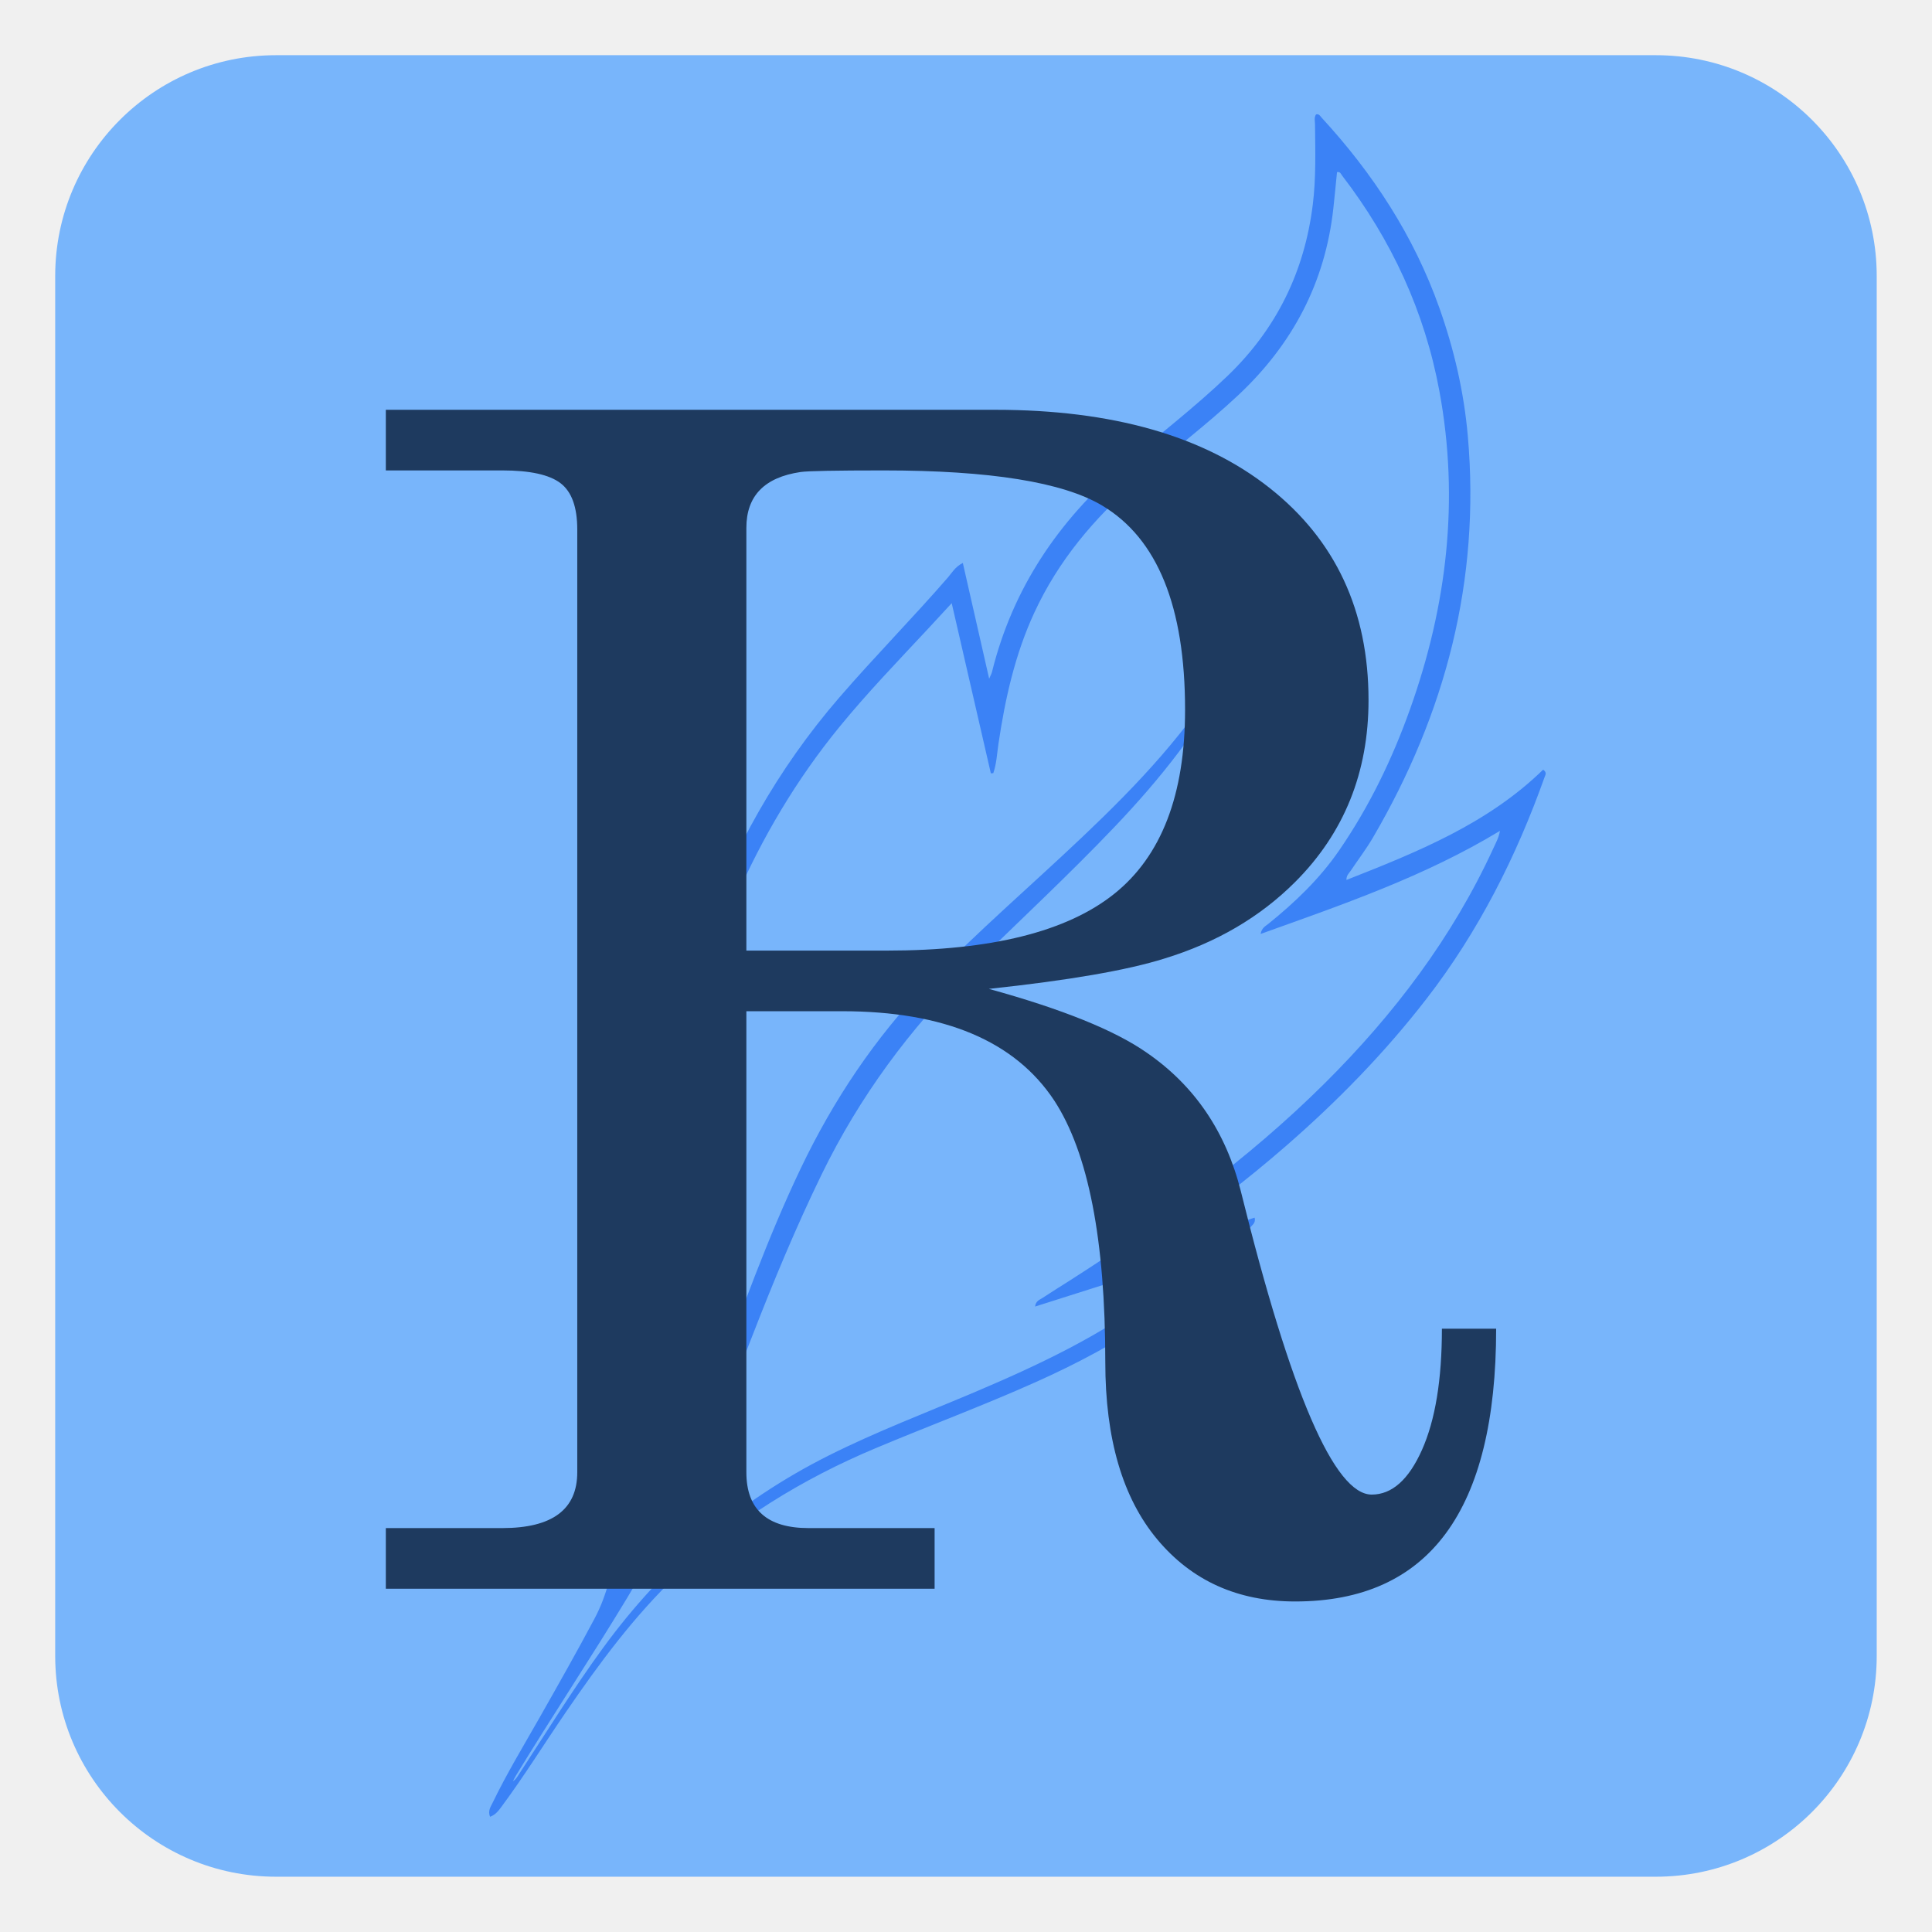
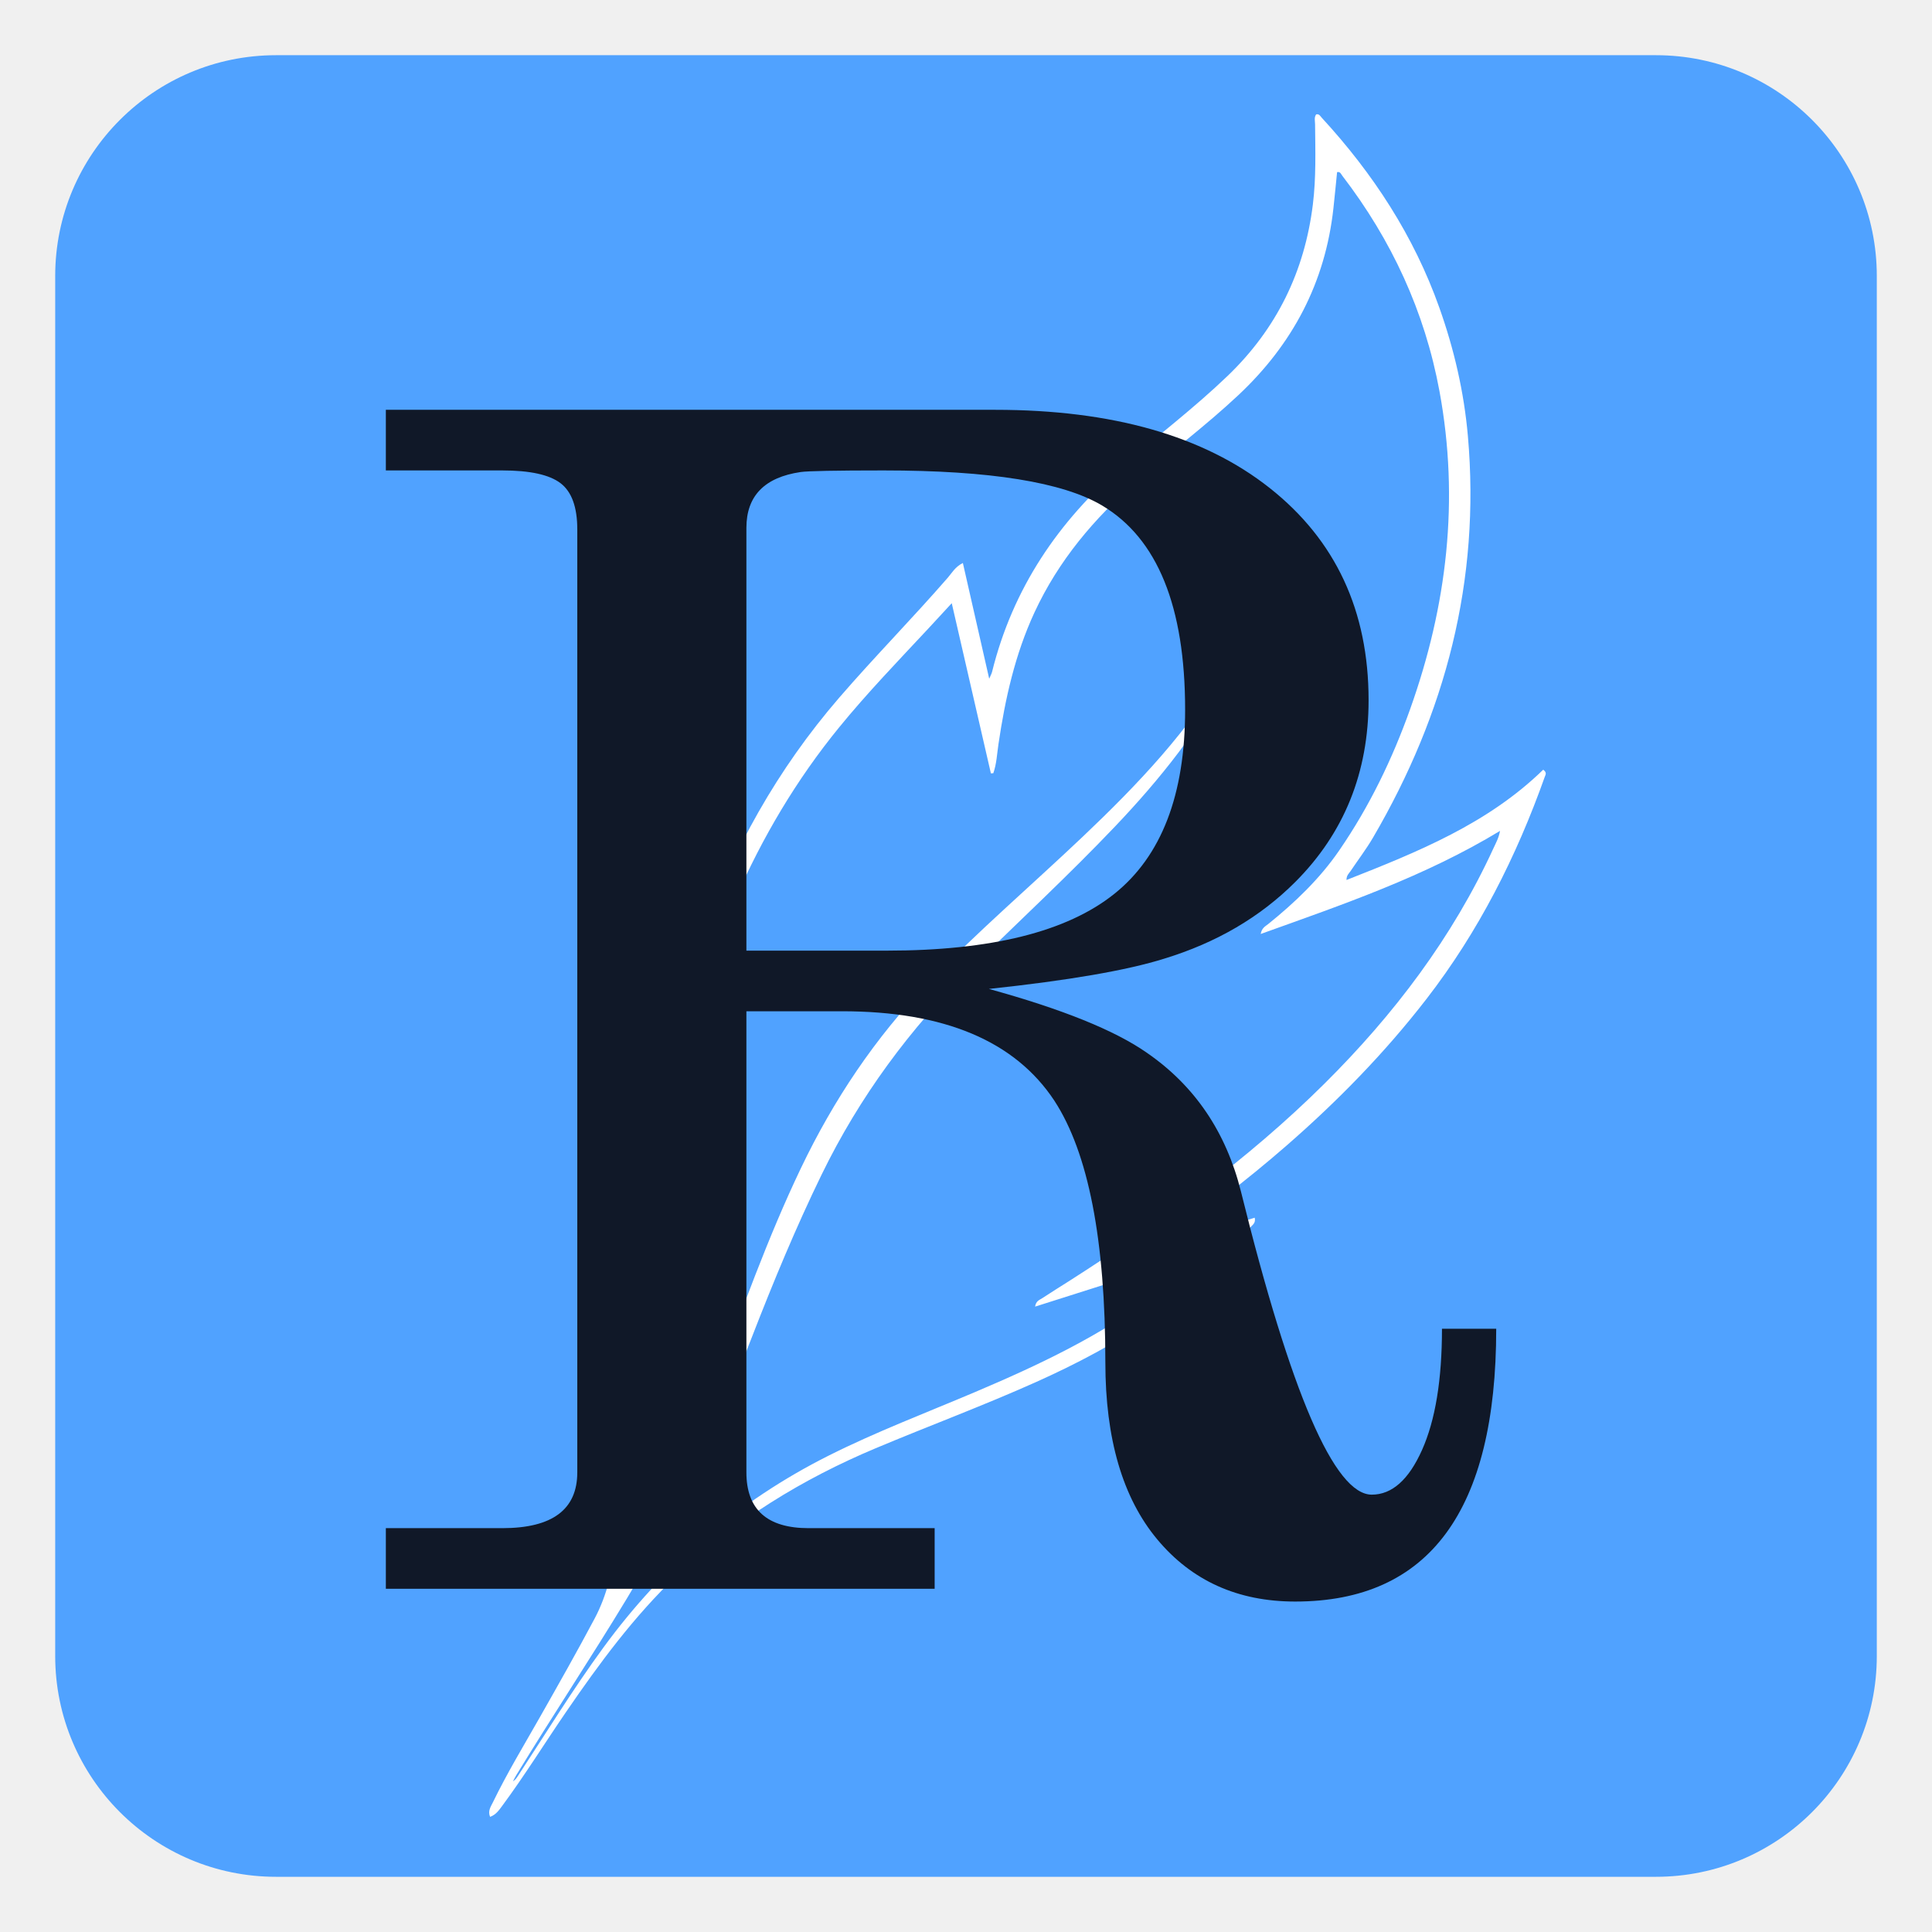
- <svg xmlns="http://www.w3.org/2000/svg" width="100%" height="100%" viewBox="0 0 14584 14584" version="1.1" xml:space="preserve" style="fill-rule:evenodd;clip-rule:evenodd;stroke-linejoin:round;stroke-miterlimit:2;">
-   <path d="M14166.667,2083.333l0,10416.667c0,919.858 -746.808,1666.667 -1666.667,1666.667l-10416.667,0c-919.858,0 -1666.667,-746.808 -1666.667,-1666.667l-0,-10416.667c0,-919.858 746.808,-1666.667 1666.667,-1666.667l10416.667,-0c919.858,0 1666.667,746.808 1666.667,1666.667Z" style="fill:#50a2ff;fill-opacity:0.75;" />
-   <g>
-     <path d="M5110.854,11890.154c-325.517,310.575 -587.546,666.633 -838.042,1032.25c-161.8,236.154 -312.608,479.788 -482.95,710.1c-23.792,32.167 -47.108,66.212 -90.663,81.633c-18.321,-45.279 5.504,-76.954 20.75,-108.425c106.979,-220.829 234.262,-430.517 355.2,-643.7c140.2,-247.142 280.321,-494.238 413.658,-745.317c94.775,-178.458 135.504,-368.817 163.192,-564.829c64.071,-453.617 43.996,-909.037 23.108,-1363.75c-13.833,-301.083 -31.613,-602.021 -30.292,-903.375c1.917,-437.7 53.867,-868.904 189.383,-1287.346c7.058,-21.792 7.017,-47.254 37.154,-69.225c42.192,92.879 57.662,189.988 80.142,284.325c23.058,96.783 39.933,195.037 63.396,312.004c14.013,-167.371 27.742,-315.575 38.583,-463.992c27.054,-370.337 114.767,-727.854 237.871,-1076.129c236.517,-669.138 577.604,-1278.996 1043.238,-1818c266.708,-308.733 553.354,-599.167 820.787,-907.113c30.679,-35.329 53.288,-79.475 112.65,-109.692c66.104,290.55 131,575.775 198.804,873.787c10.083,-23.837 17.967,-37.233 21.55,-51.7c155.792,-628.792 499.592,-1137.533 987.158,-1556.533c263.117,-226.117 539.492,-436.342 790.429,-677.225c370.596,-355.742 581.438,-788.112 644.013,-1294.929c24.779,-200.696 18.637,-402.763 16.646,-604.496c-0.246,-24.925 -8.388,-51.617 7.971,-74.946c23.213,-5.633 31.283,13.062 42.217,24.946c387.704,421.271 695.508,891.938 887.946,1434.254c111.438,314.042 186.067,636.037 215.288,968.275c95.812,1089.362 -168.221,2093.975 -715.846,3031.121c-51.312,87.808 -113.629,169.167 -170.325,253.863c-11.546,17.246 -30.421,30.946 -30.167,66.483c537.383,-211.479 1066.721,-424.775 1484.837,-832.471c30.275,21.408 17.271,38.675 12.133,53.117c-214.337,602.779 -499.438,1167.892 -892.038,1675.892c-314.242,406.613 -671.312,771.925 -1058.467,1109.171c-304.658,265.383 -625.458,509.354 -956.879,739.862c-13.758,9.567 -26.879,20.054 -36.425,37.967c250.842,-77.95 501.683,-155.896 754.142,-234.346c9.333,41.875 -18.521,54.721 -33.6,73.658c-430.725,540.929 -999.338,890.321 -1620.1,1168.188c-398.025,178.167 -806.817,329.971 -1208.646,498.8c-553.221,232.433 -1056.737,541.833 -1497.792,957.846m-366.192,14.5c261.271,-467.267 461.983,-961.508 649.025,-1461.663c204.325,-546.375 398.983,-1096.354 651.104,-1623.788c247.204,-517.146 561.446,-986.458 959.896,-1399.821c372.3,-386.233 779.629,-735.025 1168.242,-1103.792c413.571,-392.454 804.992,-802.988 1093.425,-1300.483c10.15,-17.512 17.046,-41.383 44.613,-41.712c3.542,40.05 2.688,39.612 -19.362,82.492c-227.408,442.208 -534.933,825.329 -875.663,1183.429c-350.1,367.95 -723.175,712.746 -1084.854,1069.029c-463.408,456.488 -843.546,971.346 -1128.804,1557.008c-194.937,400.221 -365.029,810.883 -525.846,1225.3c-264.904,682.633 -565.242,1347.104 -944.708,1975.338c-271.458,449.417 -562.45,886.329 -835.417,1334.633c-8.9,14.617 -16.363,30.112 -24.496,45.2c17.613,-10.183 27.142,-24.442 36.546,-38.779c212.883,-324.6 415.896,-655.579 645.246,-969.45c452.454,-619.183 1016.2,-1106.379 1702.163,-1450.529c359.062,-180.146 734.617,-322.592 1103.95,-479.233c482.204,-204.517 954.6,-427.258 1374.692,-746.071c112.771,-85.583 221.629,-175.908 312.35,-290.554c-409.163,129.871 -818.325,259.742 -1233.425,391.5c5.725,-43.325 34.371,-50.592 54.475,-63.942c66.846,-44.375 135.346,-86.254 202.967,-129.467c686.925,-439 1346.646,-913.512 1927.038,-1489.962c524.45,-520.883 965.733,-1102.208 1275.729,-1777.363c18.038,-39.288 39.858,-77.438 49.121,-130.196c-570.213,345.646 -1186.075,555.542 -1806.629,778.262c8.212,-46.7 36.242,-58.458 57.271,-75.438c201.65,-162.821 387.542,-339.95 535.542,-555.304c227.708,-331.346 400.867,-689.583 535.462,-1067.042c278.325,-780.521 372.958,-1578.667 221.371,-2398.871c-111.312,-602.279 -361.783,-1142.396 -733.917,-1627.263c-9.275,-12.083 -15.237,-32.746 -39.062,-26.679c-9.192,90.979 -17.7,181.446 -27.567,271.767c-61.3,561.142 -307.717,1027.163 -718.075,1411.896c-244.092,228.846 -511.671,429.358 -764.054,648.083c-323.346,280.221 -593.692,600.925 -774.887,992.408c-146.438,316.396 -221.054,651.612 -271.546,993.958c-10.787,73.158 -13.996,148.304 -38.675,218.758c-6.1,0.496 -12.204,0.988 -18.304,1.483c-97.567,-424.188 -195.133,-848.375 -295.496,-1284.713c-64.317,69.629 -120.938,131.413 -178.079,192.708c-227.758,244.312 -459.9,484.687 -671.312,743.721c-323.087,395.858 -580.575,831.042 -785.067,1299.038c-178.225,407.879 -301.492,830.283 -357.738,1272.075c-37.021,290.808 -48.325,583.1 -54.25,875.842c-1.767,87.271 -9.492,174.425 -14.483,261.629c-151.271,-219.171 -218.375,-464.925 -266.567,-718.321c-54.479,224.383 -82.488,450.229 -90.988,677.512c-13.708,366.492 -3.046,733.183 14.463,1099.333c5.804,121.346 6.604,242.737 12.871,363.979c20.425,395.233 5.812,788.55 -62.075,1179.246c-7.738,44.538 -25.762,89.483 -13.708,147.217c11.954,-17.708 17.75,-26.288 27.487,-42.413l0.008,0Z" style="fill:#3b82f6;fill-rule:nonzero;" />
-     <path d="M5634.05,7633.321l-0,3480.217c0,280.987 156.55,421.479 469.65,421.479l951.337,0l0,457.604l-4142.538,0l0,-457.604l879.083,0c377.325,0 565.988,-140.492 565.988,-421.479l0,-7116.979c0,-168.592 -42.15,-285 -126.446,-349.225c-84.296,-64.225 -230.808,-96.337 -439.542,-96.337l-879.083,0l0,-457.604l4600.146,0c883.1,0 1573.521,196.692 2071.271,590.071c497.746,393.379 746.621,927.254 746.621,1601.621c0,545.917 -184.65,1003.521 -553.946,1372.817c-264.929,264.929 -594.083,457.604 -987.467,578.029c-280.987,88.308 -722.538,164.579 -1324.65,228.804c553.946,152.533 951.338,313.1 1192.183,481.692c361.267,248.875 598.1,598.1 710.492,1047.675c377.325,1525.354 706.479,2288.029 987.467,2288.029c152.533,0 278.979,-112.396 379.333,-337.183c100.354,-224.788 150.529,-529.858 150.529,-915.212l409.438,0c0,1372.817 -505.775,2059.225 -1517.325,2059.225c-433.521,0 -780.742,-156.55 -1041.654,-469.65c-260.917,-313.1 -391.375,-758.663 -391.375,-1336.692c0,-923.242 -128.45,-1581.55 -385.354,-1974.929c-297.042,-449.579 -830.917,-674.367 -1601.621,-674.367l-722.538,0Zm-0,-3648.8l0,3191.2l1059.721,0c786.762,0 1358.767,-142.5 1716.021,-427.5c357.254,-285 535.879,-748.629 535.879,-1390.883c0,-778.733 -208.733,-1292.538 -626.196,-1541.408c-297.042,-176.621 -846.971,-264.929 -1649.792,-264.929c-361.267,0 -570,4.012 -626.196,12.042c-272.958,40.142 -409.438,180.633 -409.438,421.479Z" style="fill:#1e3a5f;fill-rule:nonzero;" />
+ <svg xmlns="http://www.w3.org/2000/svg" clip-rule="evenodd" fill-rule="evenodd" stroke-linejoin="round" stroke-miterlimit="2" viewBox="0 0 3500 3500">
+   <path d="m3400 500v2500c0 220.766-179.234 400-400 400h-2500c-220.766 0-400-179.234-400-400v-2500c0-220.766 179.234-400 400-400h2500c220.766 0 400 179.234 400 400z" fill="#50a2ff" />
+   <g fill-rule="nonzero">
+     <path d="m1226.605 2853.637c-78.124 74.538-141.011 159.992-201.13 247.74-38.832 56.677-75.026 115.149-115.908 170.424-5.71 7.72-11.306 15.891-21.759 19.592-4.397-10.867 1.321-18.469 4.98-26.022 25.675-52.999 56.223-103.324 85.248-154.488 33.648-59.314 67.277-118.617 99.278-178.876 22.746-42.83 32.521-88.516 39.166-135.559 15.377-108.868 10.559-218.169 5.546-327.3-3.32-72.26-7.587-144.485-7.27-216.81.46-105.048 12.928-208.537 45.452-308.963 1.694-5.23 1.684-11.341 8.917-16.614 10.126 22.291 13.839 45.597 19.234 68.238 5.534 23.228 9.584 46.809 15.215 74.881 3.363-40.169 6.658-75.738 9.26-111.358 6.493-88.881 27.544-174.685 57.089-258.271 56.764-160.593 138.625-306.959 250.377-436.32 64.01-74.096 132.805-143.8 196.989-217.707 7.363-8.479 12.789-19.074 27.036-26.326 15.865 69.732 31.44 138.186 47.713 209.709 2.42-5.721 4.312-8.936 5.172-12.408 37.39-150.91 119.902-273.008 236.918-373.568 63.148-54.268 129.478-104.722 189.703-162.534 88.943-85.378 139.545-189.147 154.563-310.783 5.947-48.167 4.473-96.663 3.995-145.079-.059-5.982-2.013-12.388 1.913-17.987 5.571-1.352 7.508 3.135 10.132 5.987 93.049 101.105 166.922 214.065 213.107 344.221 26.745 75.37 44.656 152.649 51.669 232.386 22.995 261.447-40.373 502.554-171.803 727.469-12.315 21.074-27.271 40.6-40.878 60.927-2.771 4.139-7.301 7.427-7.24 15.956 128.972-50.755 256.013-101.946 356.361-199.793 7.266 5.138 4.145 9.282 2.912 12.748-51.441 144.667-119.865 280.294-214.089 402.214-75.418 97.587-161.115 185.262-254.032 266.201-73.118 63.692-150.11 122.245-229.651 177.567-3.302 2.296-6.451 4.813-8.742 9.112 60.202-18.708 120.404-37.415 180.994-56.243 2.24 10.05-4.445 13.133-8.064 17.678-103.374 129.823-239.841 213.677-388.824 280.365-95.526 42.76-193.636 79.193-290.075 119.712-132.773 55.784-253.617 130.04-359.47 229.883m-87.886 3.48c62.705-112.144 110.876-230.762 155.766-350.799 49.038-131.13 95.756-263.125 156.265-389.709 59.329-124.115 134.747-236.75 230.375-335.957 89.352-92.696 187.111-176.406 280.378-264.91 99.257-94.189 193.198-192.717 262.422-312.116 2.436-4.203 4.091-9.932 10.707-10.011.85 9.612.645 9.507-4.647 19.798-54.578 106.13-128.384 198.079-210.159 284.023-84.024 88.308-173.562 171.059-260.365 256.567-111.218 109.557-202.451 233.123-270.913 373.682-46.785 96.053-87.607 194.612-126.203 294.072-63.577 163.832-135.658 323.305-226.73 474.081-65.15 107.86-134.988 212.719-200.5 320.312-2.136 3.508-3.927 7.227-5.879 10.848 4.227-2.444 6.514-5.866 8.771-9.307 51.092-77.904 99.815-157.339 154.859-232.668 108.589-148.604 243.888-265.531 408.519-348.127 86.175-43.235 176.308-77.422 264.948-115.016 115.729-49.084 229.104-102.542 329.926-179.057 27.065-20.54 53.191-42.218 74.964-69.733-98.199 31.169-196.398 62.338-296.022 93.96 1.374-10.398 8.249-12.142 13.074-15.346 16.043-10.65 32.483-20.701 48.712-31.072 164.862-105.36 323.195-219.243 462.489-357.591 125.868-125.012 231.776-264.53 306.175-426.567 4.329-9.429 9.566-18.585 11.789-31.247-136.851 82.955-284.658 133.33-433.591 186.783 1.971-11.208 8.698-14.03 13.745-18.105 48.396-39.077 93.01-81.588 128.53-133.273 54.65-79.523 96.208-165.5 128.511-256.09 66.798-187.325 89.51-378.88 53.129-575.729-26.715-144.547-86.828-274.175-176.14-390.543-2.226-2.9-3.657-7.859-9.375-6.403-2.206 21.835-4.248 43.547-6.616 65.224-14.712 134.674-73.852 246.519-172.338 338.855-58.582 54.923-122.801 103.046-183.373 155.54-77.603 67.253-142.486 144.222-185.973 238.178-35.145 75.935-53.053 156.387-65.171 238.55-2.589 17.558-3.359 35.593-9.282 52.502-1.464.119-2.929.237-4.393.356-23.416-101.805-46.832-203.61-70.919-308.331-15.436 16.711-29.025 31.539-42.739 46.25-54.662 58.635-110.376 116.325-161.115 178.493-77.541 95.006-139.338 199.45-188.416 311.769-42.774 97.891-72.358 199.268-85.857 305.298-8.885 69.794-11.598 139.944-13.02 210.202-.424 20.945-2.278 41.862-3.476 62.791-36.305-52.601-52.41-111.582-63.976-172.397-13.075 53.852-19.797 108.055-21.837 162.603-3.29 87.958-.731 175.964 3.471 263.84 1.393 29.123 1.585 58.257 3.089 87.355 4.902 94.856 1.395 189.252-14.898 283.019-1.857 10.689-6.183 21.476-3.29 35.332 2.869-4.25 4.26-6.309 6.597-10.179z" fill="#ffffff" />
+     <path d="m1352.172 1831.997v835.252c0 67.437 37.572 101.155 112.716 101.155h228.321v109.825h-994.209v-109.825h210.98c90.558 0 135.837-33.718 135.837-101.155v-1708.075c0-40.462-10.116-68.4-30.347-83.814s-55.394-23.121-105.49-23.121h-210.98v-109.825h1104.035c211.944 0 377.645 47.206 497.105 141.617 119.459 94.411 179.189 222.541 179.189 384.389 0 131.02-44.316 240.845-132.947 329.476-63.583 63.583-142.58 109.825-236.992 138.727-67.437 21.194-173.409 39.499-317.916 54.913 132.947 36.608 228.321 75.144 286.124 115.606 86.704 59.73 143.544 143.544 170.518 251.442 90.558 366.085 169.555 549.127 236.992 549.127 36.608 0 66.955-26.975 91.04-80.924s36.127-127.166 36.127-219.651h98.265c0 329.476-121.386 494.214-364.158 494.214-104.045 0-187.378-37.572-249.997-112.716-62.62-75.144-93.93-182.079-93.93-320.806 0-221.578-30.828-379.572-92.485-473.983-71.29-107.899-199.42-161.848-384.389-161.848zm0-875.712v765.888h254.333c188.823 0 326.104-34.2 411.845-102.6s128.611-179.671 128.611-333.812c0-186.896-50.096-310.209-150.287-369.938-71.29-42.389-203.273-63.583-395.95-63.583-86.704 0-136.8.963-150.287 2.89-65.51 9.634-98.265 43.352-98.265 101.155z" fill="#101828" />
  </g>
</svg>
